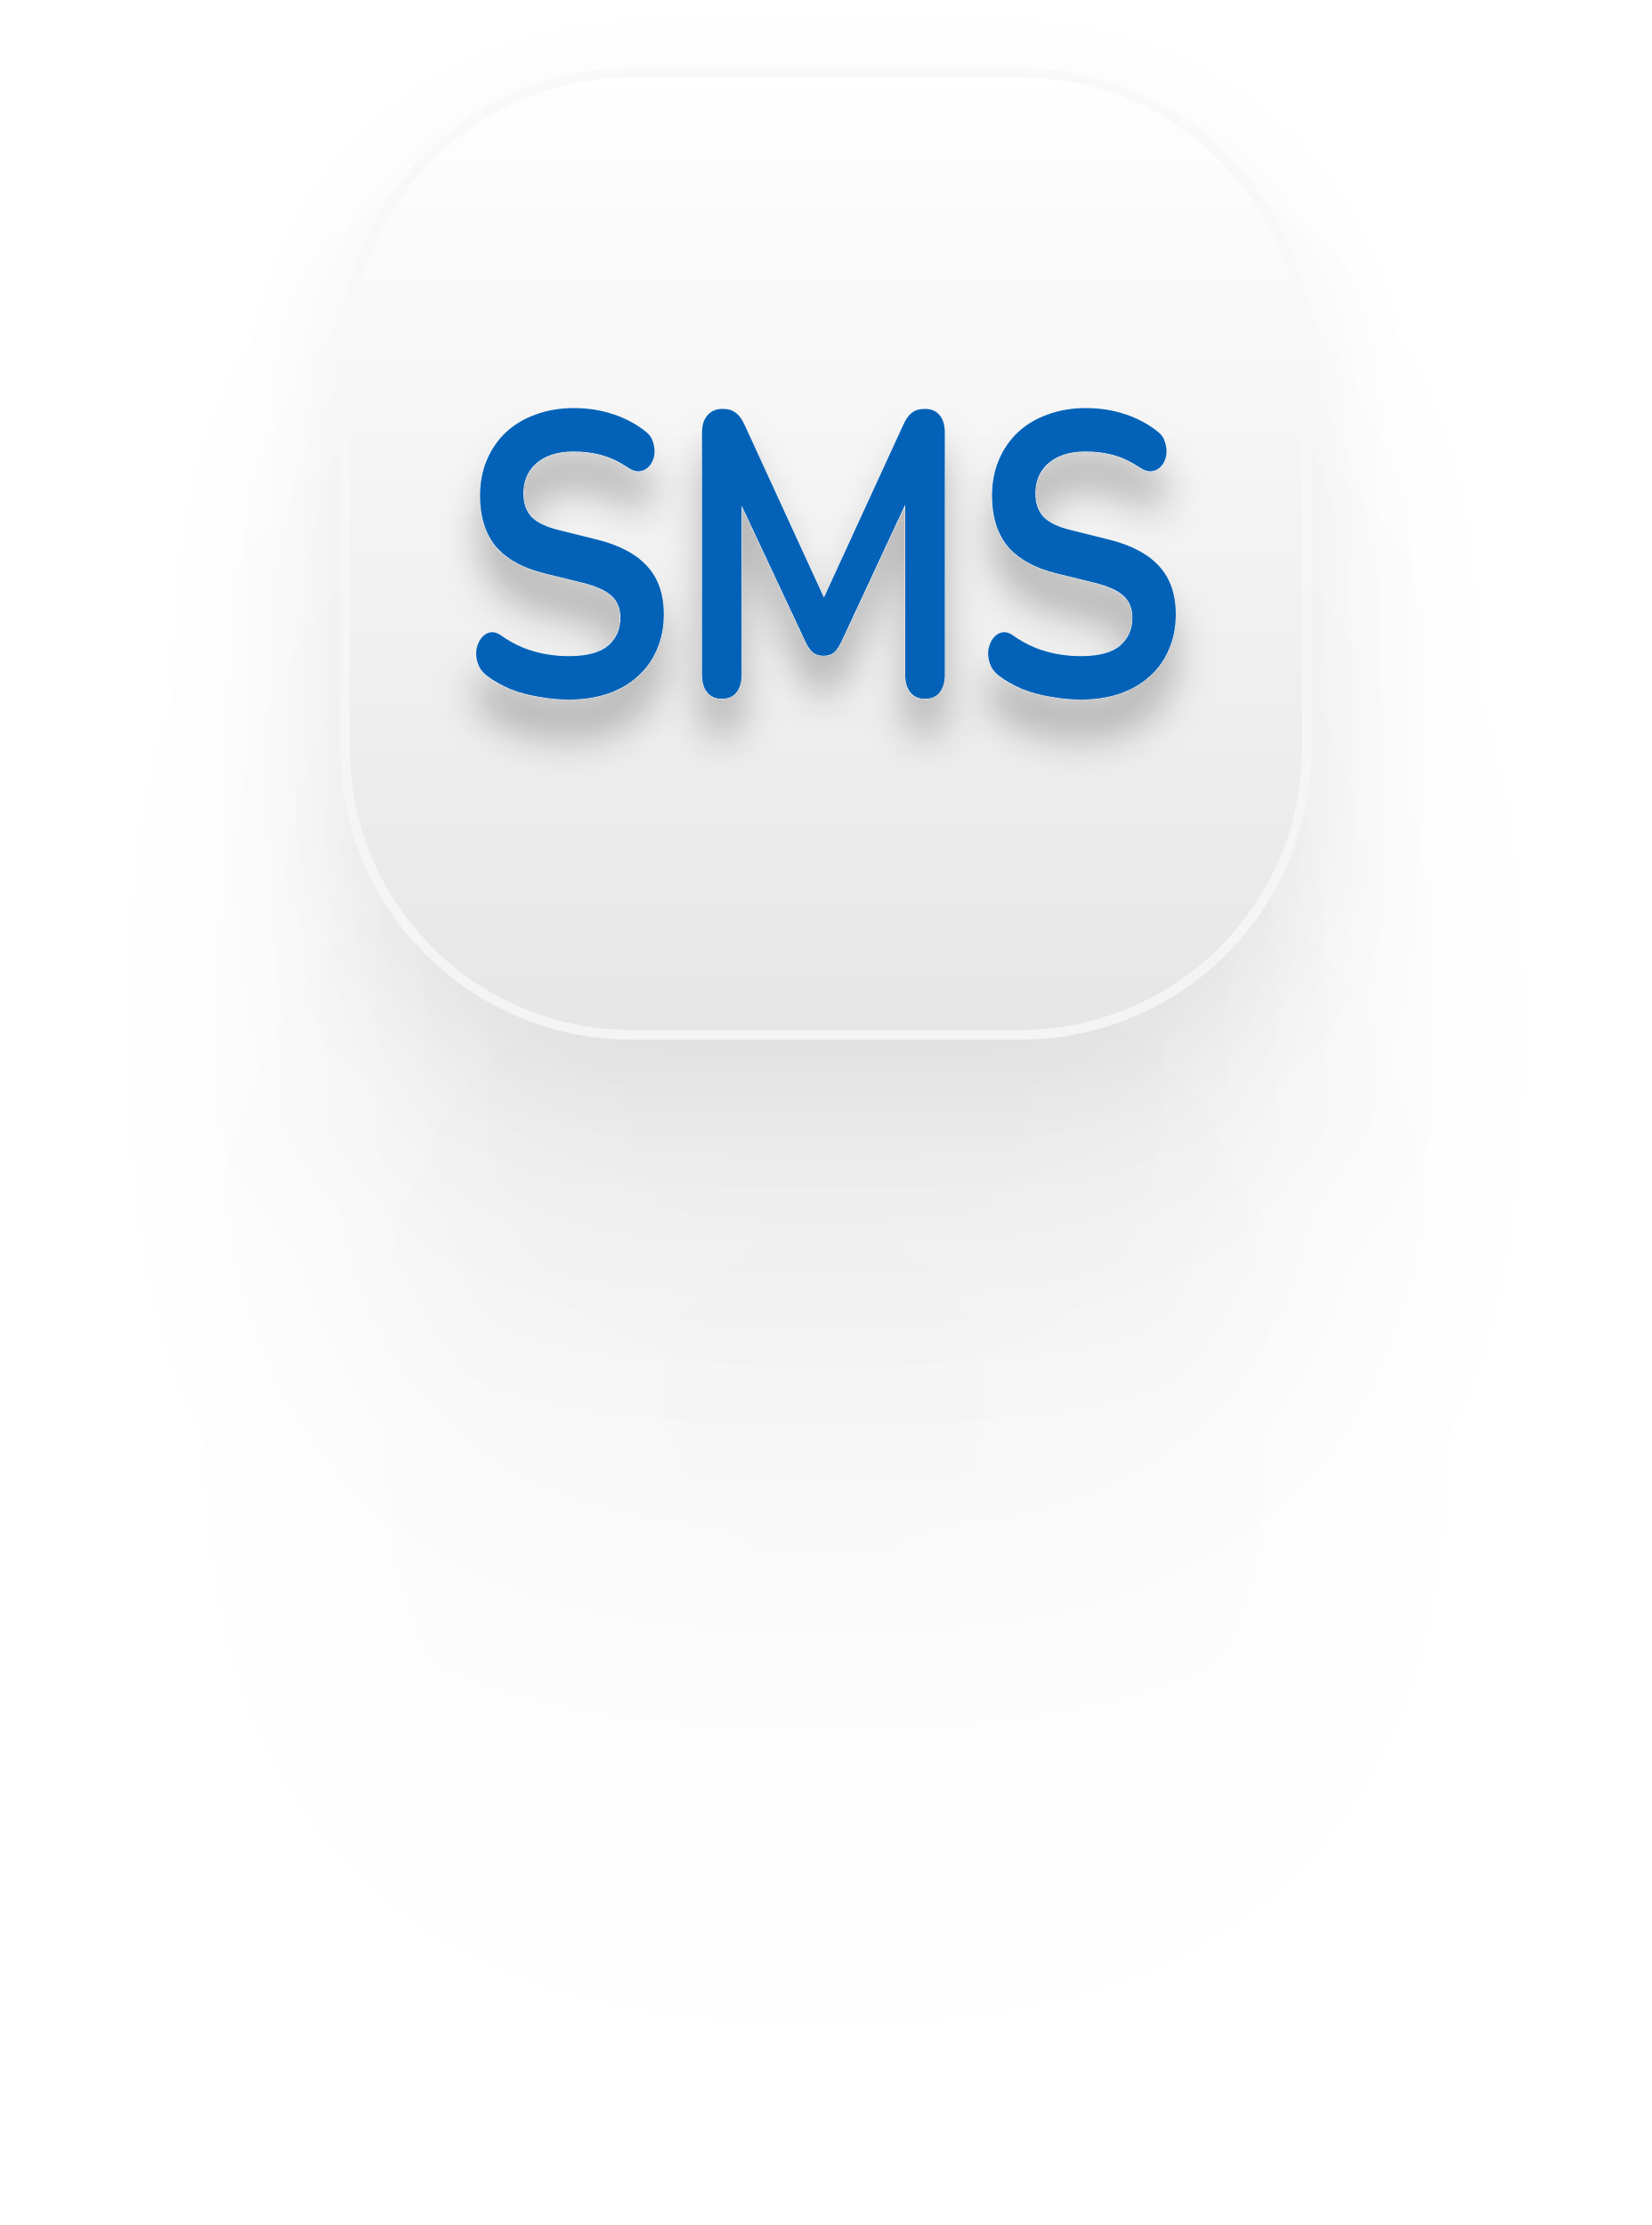
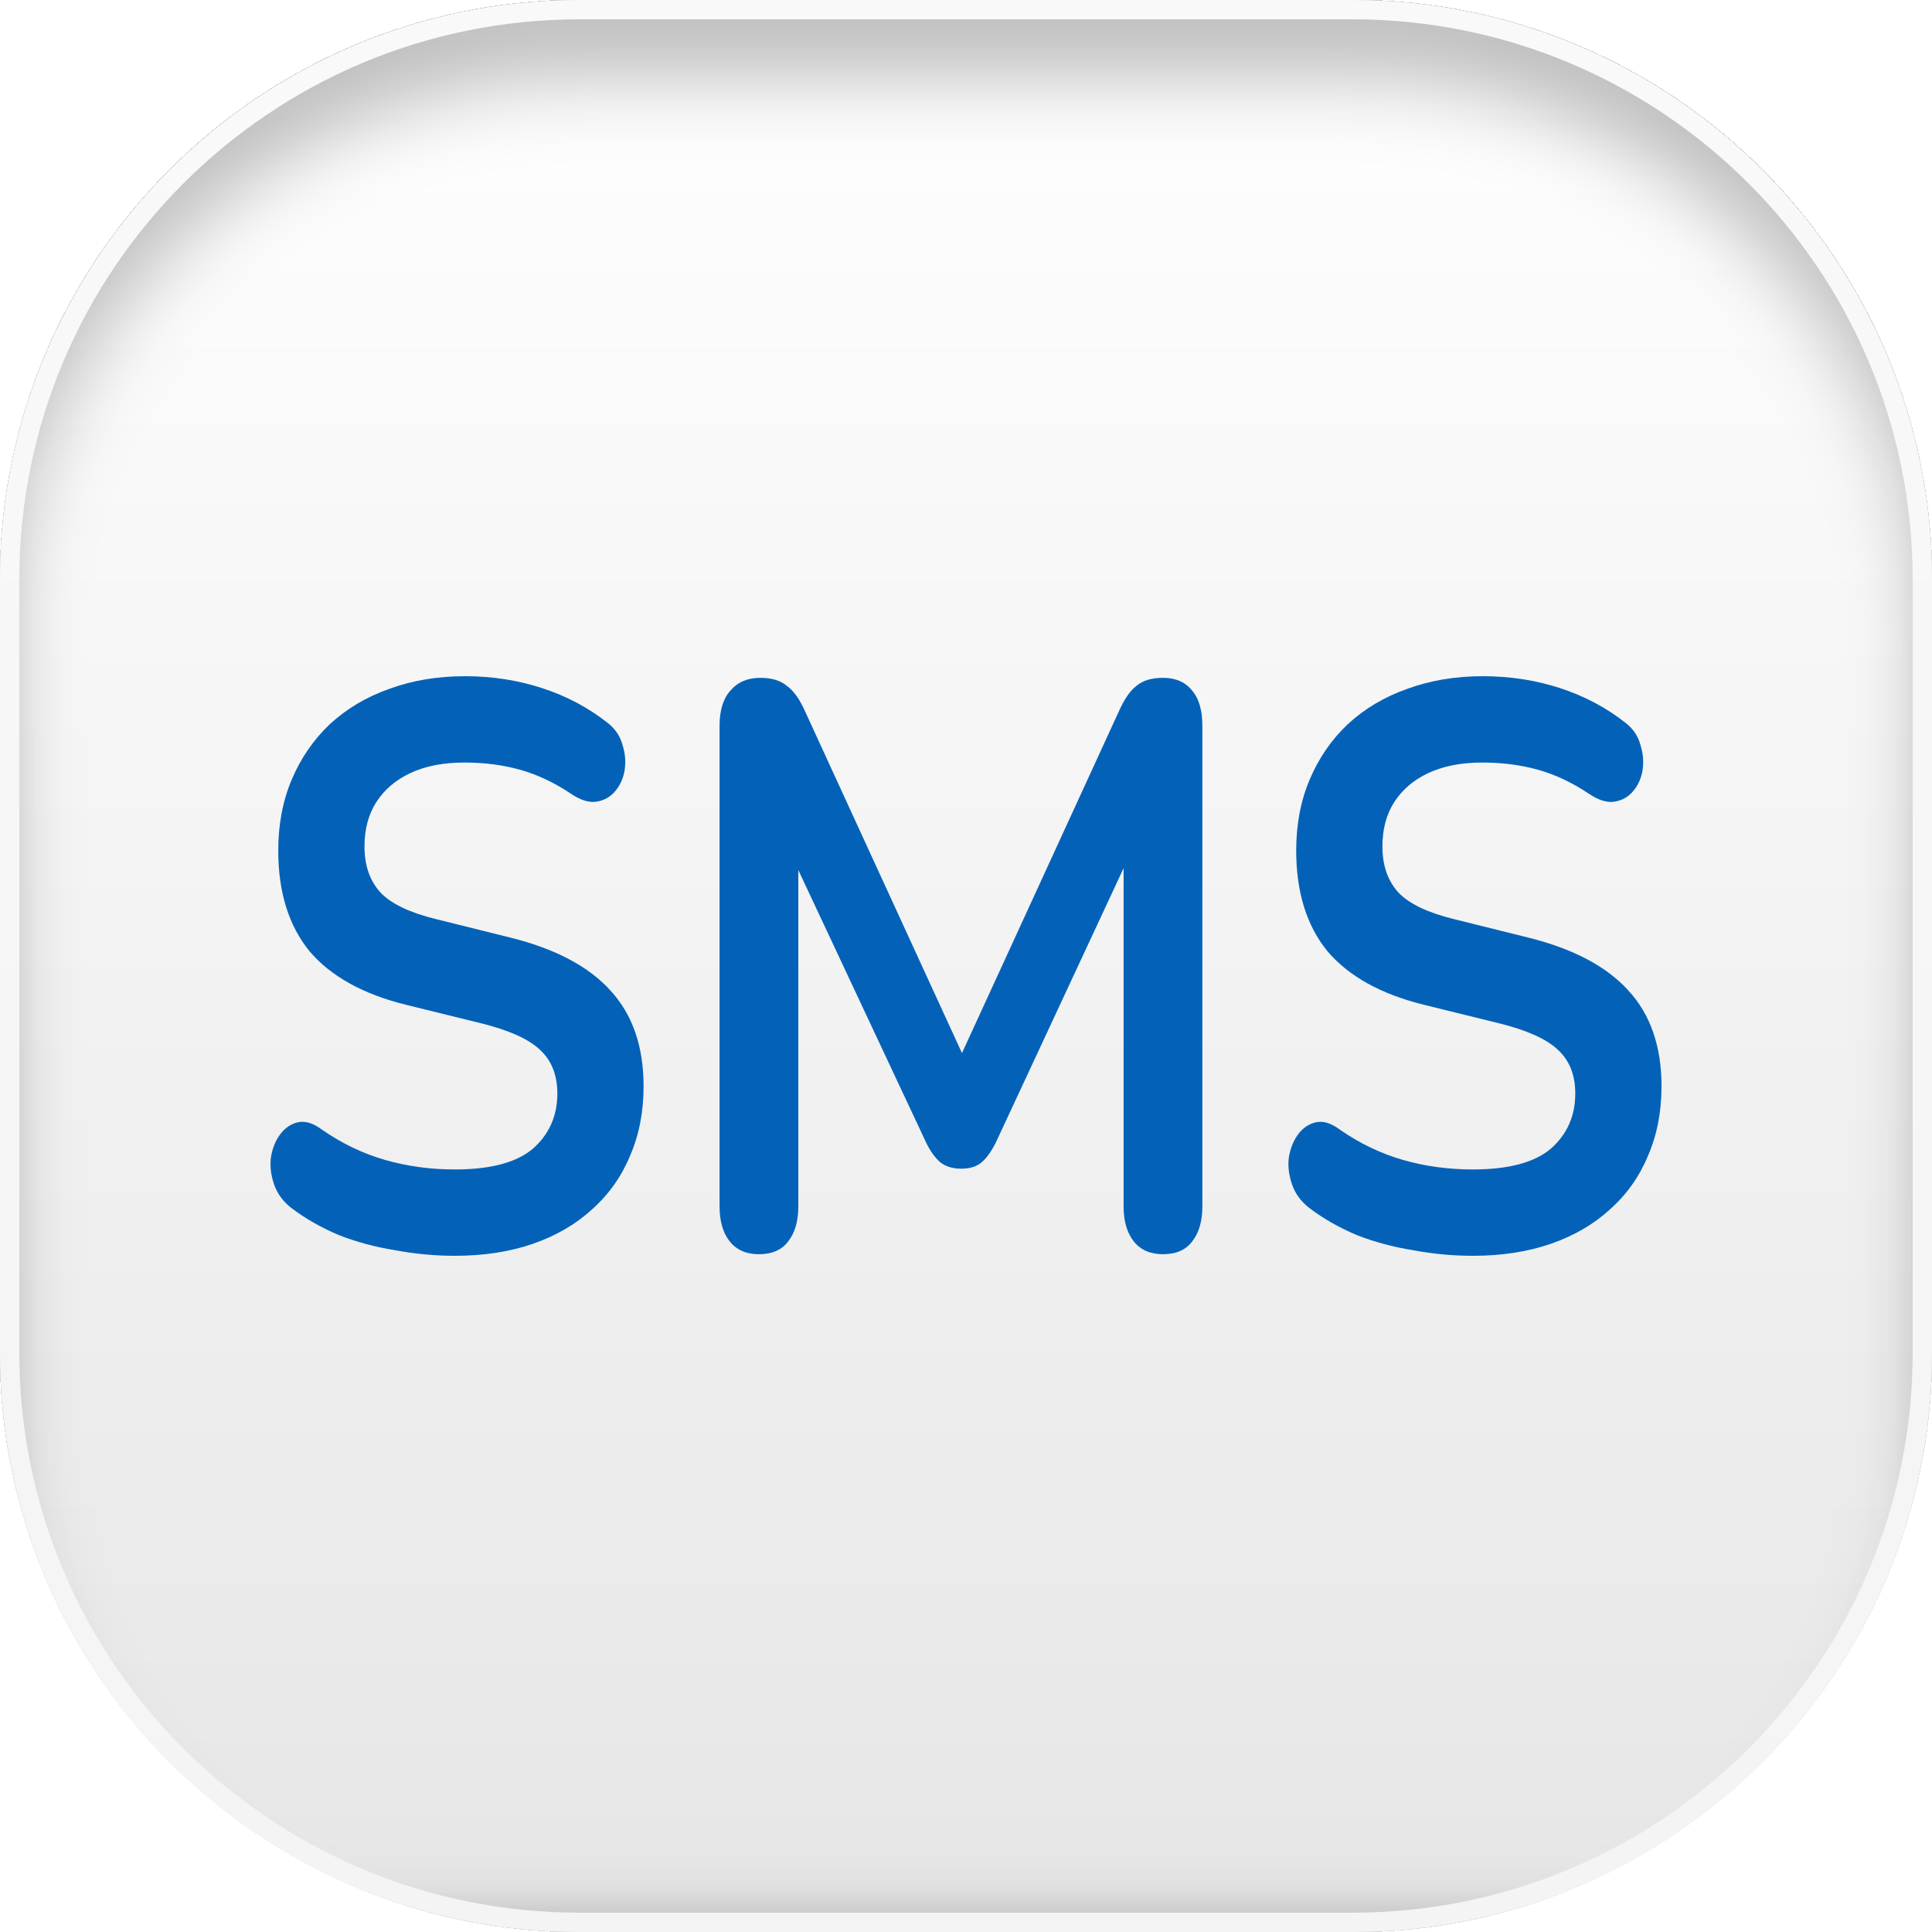
- <svg xmlns="http://www.w3.org/2000/svg" width="170" height="229" viewBox="0 0 170 229" fill="none">
-   <g filter="url(#filter0_dddd_149_3207)">
-     <rect x="35" y="7" width="100" height="100" rx="30" fill="url(#paint0_linear_149_3207)" />
-     <rect x="35.5" y="7.5" width="99" height="99" rx="29.5" stroke="url(#paint1_linear_149_3207)" />
+ <svg xmlns="http://www.w3.org/2000/svg" width="100" height="100" viewBox="0 0 100 100" fill="none">
+   <g filter="url(#filter0_i_149_3212)">
+     <rect width="100" height="100" rx="30" fill="url(#paint0_linear_149_3212)" />
  </g>
-   <g filter="url(#filter1_d_149_3207)">
-     <path d="M111.229 72C110.198 72 109.167 71.903 108.136 71.71C107.105 71.545 106.132 71.283 105.219 70.924C104.305 70.538 103.485 70.069 102.758 69.517C102.337 69.186 102.044 68.786 101.88 68.317C101.716 67.848 101.657 67.393 101.704 66.952C101.774 66.483 101.926 66.083 102.161 65.752C102.419 65.393 102.735 65.172 103.11 65.09C103.485 65.007 103.895 65.131 104.34 65.462C105.371 66.179 106.461 66.703 107.609 67.034C108.757 67.365 109.964 67.531 111.229 67.531C113.08 67.531 114.427 67.172 115.271 66.455C116.115 65.71 116.536 64.759 116.536 63.6C116.536 62.635 116.232 61.876 115.622 61.324C115.037 60.772 114.017 60.317 112.565 59.959L108.698 59.007C106.472 58.455 104.809 57.531 103.707 56.234C102.629 54.91 102.09 53.172 102.09 51.021C102.09 49.669 102.325 48.441 102.793 47.338C103.262 46.234 103.918 45.283 104.762 44.483C105.629 43.683 106.648 43.076 107.82 42.662C109.015 42.221 110.327 42 111.756 42C113.162 42 114.498 42.207 115.763 42.621C117.028 43.035 118.165 43.641 119.172 44.441C119.547 44.745 119.793 45.117 119.91 45.559C120.051 46 120.086 46.441 120.016 46.883C119.946 47.297 119.782 47.655 119.524 47.959C119.266 48.262 118.938 48.441 118.54 48.497C118.165 48.552 117.731 48.414 117.239 48.083C116.372 47.503 115.494 47.09 114.603 46.841C113.713 46.593 112.752 46.469 111.721 46.469C110.643 46.469 109.718 46.648 108.944 47.007C108.171 47.365 107.574 47.876 107.152 48.538C106.753 49.172 106.554 49.931 106.554 50.814C106.554 51.807 106.835 52.607 107.398 53.214C107.96 53.793 108.921 54.248 110.28 54.579L114.111 55.531C116.431 56.11 118.153 57.021 119.278 58.262C120.426 59.503 121 61.159 121 63.228C121 64.552 120.766 65.752 120.297 66.828C119.852 67.903 119.196 68.828 118.329 69.6C117.485 70.372 116.466 70.966 115.271 71.379C114.076 71.793 112.729 72 111.229 72Z" fill="#0362B8" />
-     <path d="M74.282 71.918C73.626 71.918 73.123 71.698 72.771 71.256C72.42 70.815 72.244 70.208 72.244 69.436V44.567C72.244 43.767 72.431 43.16 72.806 42.746C73.181 42.305 73.697 42.084 74.353 42.084C74.939 42.084 75.395 42.222 75.724 42.498C76.075 42.746 76.391 43.187 76.672 43.822L85.354 62.732H84.229L92.911 43.822C93.192 43.187 93.497 42.746 93.825 42.498C94.153 42.222 94.61 42.084 95.195 42.084C95.852 42.084 96.355 42.305 96.707 42.746C97.058 43.16 97.234 43.767 97.234 44.567V69.436C97.234 70.208 97.058 70.815 96.707 71.256C96.379 71.698 95.875 71.918 95.195 71.918C94.539 71.918 94.036 71.698 93.684 71.256C93.333 70.815 93.157 70.208 93.157 69.436V50.277H93.93L86.549 66.125C86.315 66.594 86.069 66.939 85.811 67.16C85.553 67.38 85.202 67.491 84.757 67.491C84.311 67.491 83.948 67.38 83.667 67.16C83.386 66.912 83.14 66.567 82.929 66.125L75.478 50.236H76.321V69.436C76.321 70.208 76.145 70.815 75.794 71.256C75.466 71.698 74.962 71.918 74.282 71.918Z" fill="#0362B8" />
-     <path d="M58.541 72C57.51 72 56.479 71.903 55.448 71.71C54.417 71.545 53.444 71.283 52.53 70.924C51.617 70.538 50.796 70.069 50.07 69.517C49.648 69.186 49.355 68.786 49.191 68.317C49.027 67.848 48.969 67.393 49.016 66.952C49.086 66.483 49.238 66.083 49.472 65.752C49.73 65.393 50.047 65.172 50.422 65.09C50.796 65.007 51.206 65.131 51.652 65.462C52.683 66.179 53.772 66.703 54.92 67.034C56.069 67.365 57.275 67.531 58.541 67.531C60.392 67.531 61.739 67.172 62.583 66.455C63.426 65.71 63.848 64.759 63.848 63.6C63.848 62.635 63.543 61.876 62.934 61.324C62.348 60.772 61.329 60.317 59.876 59.959L56.01 59.007C53.784 58.455 52.12 57.531 51.019 56.234C49.941 54.91 49.402 53.172 49.402 51.021C49.402 49.669 49.637 48.441 50.105 47.338C50.574 46.234 51.23 45.283 52.074 44.483C52.941 43.683 53.96 43.076 55.131 42.662C56.326 42.221 57.639 42 59.068 42C60.474 42 61.809 42.207 63.075 42.621C64.34 43.035 65.477 43.641 66.484 44.441C66.859 44.745 67.105 45.117 67.222 45.559C67.363 46 67.398 46.441 67.328 46.883C67.257 47.297 67.093 47.655 66.836 47.959C66.578 48.262 66.25 48.441 65.852 48.497C65.477 48.552 65.043 48.414 64.551 48.083C63.684 47.503 62.805 47.09 61.915 46.841C61.025 46.593 60.064 46.469 59.033 46.469C57.955 46.469 57.029 46.648 56.256 47.007C55.483 47.365 54.885 47.876 54.464 48.538C54.065 49.172 53.866 49.931 53.866 50.814C53.866 51.807 54.147 52.607 54.71 53.214C55.272 53.793 56.233 54.248 57.592 54.579L61.423 55.531C63.743 56.11 65.465 57.021 66.59 58.262C67.738 59.503 68.312 61.159 68.312 63.228C68.312 64.552 68.078 65.752 67.609 66.828C67.164 67.903 66.508 68.828 65.641 69.6C64.797 70.372 63.778 70.966 62.583 71.379C61.388 71.793 60.04 72 58.541 72Z" fill="#0362B8" />
-   </g>
+   <rect x="0.5" y="0.5" width="99" height="99" rx="29.5" stroke="url(#paint1_linear_149_3212)" />
+   <path d="M76.229 65C75.198 65 74.167 64.903 73.136 64.71C72.105 64.545 71.132 64.283 70.219 63.924C69.305 63.538 68.485 63.069 67.758 62.517C67.337 62.186 67.044 61.786 66.88 61.317C66.716 60.848 66.657 60.393 66.704 59.952C66.774 59.483 66.927 59.083 67.161 58.752C67.418 58.393 67.735 58.172 68.11 58.09C68.485 58.007 68.895 58.131 69.34 58.462C70.371 59.179 71.46 59.703 72.609 60.035C73.757 60.365 74.964 60.531 76.229 60.531C78.08 60.531 79.427 60.172 80.271 59.455C81.115 58.71 81.536 57.759 81.536 56.6C81.536 55.635 81.232 54.876 80.622 54.324C80.037 53.772 79.017 53.317 77.565 52.959L73.698 52.007C71.472 51.455 69.809 50.531 68.707 49.234C67.629 47.91 67.091 46.172 67.091 44.021C67.091 42.669 67.325 41.441 67.793 40.338C68.262 39.234 68.918 38.283 69.762 37.483C70.629 36.683 71.648 36.076 72.82 35.662C74.015 35.221 75.327 35 76.756 35C78.162 35 79.498 35.207 80.763 35.621C82.028 36.035 83.165 36.641 84.172 37.441C84.547 37.745 84.793 38.117 84.91 38.559C85.051 39 85.086 39.441 85.016 39.883C84.946 40.297 84.782 40.655 84.524 40.959C84.266 41.262 83.938 41.441 83.54 41.497C83.165 41.552 82.731 41.414 82.239 41.083C81.372 40.503 80.494 40.09 79.603 39.841C78.713 39.593 77.752 39.469 76.721 39.469C75.643 39.469 74.718 39.648 73.944 40.007C73.171 40.365 72.574 40.876 72.152 41.538C71.753 42.172 71.554 42.931 71.554 43.814C71.554 44.807 71.835 45.607 72.398 46.214C72.96 46.793 73.921 47.248 75.28 47.579L79.111 48.531C81.431 49.11 83.153 50.021 84.278 51.262C85.426 52.503 86 54.159 86 56.228C86 57.552 85.766 58.752 85.297 59.828C84.852 60.903 84.196 61.828 83.329 62.6C82.485 63.372 81.466 63.965 80.271 64.379C79.076 64.793 77.729 65 76.229 65Z" fill="#0362B8" />
+   <path d="M39.282 64.918C38.626 64.918 38.123 64.698 37.771 64.256C37.42 63.815 37.244 63.208 37.244 62.436V37.567C37.244 36.767 37.431 36.16 37.806 35.746C38.181 35.305 38.697 35.084 39.353 35.084C39.939 35.084 40.395 35.222 40.724 35.498C41.075 35.746 41.391 36.187 41.672 36.822L50.354 55.732H49.229L57.911 36.822C58.192 36.187 58.497 35.746 58.825 35.498C59.153 35.222 59.61 35.084 60.196 35.084C60.852 35.084 61.355 35.305 61.707 35.746C62.058 36.16 62.234 36.767 62.234 37.567V62.436C62.234 63.208 62.058 63.815 61.707 64.256C61.379 64.698 60.875 64.918 60.196 64.918C59.539 64.918 59.036 64.698 58.684 64.256C58.333 63.815 58.157 63.208 58.157 62.436V43.277H58.93L51.549 59.125C51.315 59.594 51.069 59.939 50.811 60.16C50.553 60.38 50.202 60.491 49.757 60.491C49.311 60.491 48.948 60.38 48.667 60.16C48.386 59.912 48.14 59.567 47.929 59.125L40.477 43.236H41.321V62.436C41.321 63.208 41.145 63.815 40.794 64.256C40.466 64.698 39.962 64.918 39.282 64.918Z" fill="#0362B8" />
+   <path d="M23.541 65C22.51 65 21.479 64.903 20.448 64.71C19.417 64.545 18.444 64.283 17.53 63.924C16.617 63.538 15.796 63.069 15.07 62.517C14.648 62.186 14.355 61.786 14.191 61.317C14.027 60.848 13.969 60.393 14.016 59.952C14.086 59.483 14.238 59.083 14.473 58.752C14.73 58.393 15.047 58.172 15.421 58.09C15.796 58.007 16.206 58.131 16.652 58.462C17.683 59.179 18.772 59.703 19.921 60.035C21.069 60.365 22.275 60.531 23.541 60.531C25.392 60.531 26.739 60.172 27.583 59.455C28.426 58.71 28.848 57.759 28.848 56.6C28.848 55.635 28.543 54.876 27.934 54.324C27.348 53.772 26.329 53.317 24.876 52.959L21.01 52.007C18.784 51.455 17.12 50.531 16.019 49.234C14.941 47.91 14.402 46.172 14.402 44.021C14.402 42.669 14.637 41.441 15.105 40.338C15.574 39.234 16.23 38.283 17.073 37.483C17.941 36.683 18.96 36.076 20.131 35.662C21.326 35.221 22.639 35 24.068 35C25.474 35 26.809 35.207 28.075 35.621C29.34 36.035 30.477 36.641 31.484 37.441C31.859 37.745 32.105 38.117 32.222 38.559C32.363 39 32.398 39.441 32.328 39.883C32.257 40.297 32.093 40.655 31.836 40.959C31.578 41.262 31.25 41.441 30.852 41.497C30.477 41.552 30.043 41.414 29.551 41.083C28.684 40.503 27.805 40.09 26.915 39.841C26.024 39.593 25.064 39.469 24.033 39.469C22.955 39.469 22.029 39.648 21.256 40.007C20.483 40.365 19.885 40.876 19.464 41.538C19.065 42.172 18.866 42.931 18.866 43.814C18.866 44.807 19.147 45.607 19.71 46.214C20.272 46.793 21.233 47.248 22.592 47.579L26.423 48.531C28.743 49.11 30.465 50.021 31.59 51.262C32.738 52.503 33.312 54.159 33.312 56.228C33.312 57.552 33.078 58.752 32.609 59.828C32.164 60.903 31.508 61.828 30.641 62.6C29.797 63.372 28.778 63.965 27.583 64.379C26.388 64.793 25.04 65 23.541 65Z" fill="#0362B8" />
  <defs>
-     <filter id="filter0_dddd_149_3207" x="0" y="0" width="170" height="229" filterUnits="userSpaceOnUse" color-interpolation-filters="sRGB">
+     <filter id="filter0_i_149_3212" x="0" y="0" width="100" height="104" filterUnits="userSpaceOnUse" color-interpolation-filters="sRGB">
      <feFlood flood-opacity="0" result="BackgroundImageFix" />
-       <feColorMatrix in="SourceAlpha" type="matrix" values="0 0 0 0 0 0 0 0 0 0 0 0 0 0 0 0 0 0 127 0" result="hardAlpha" />
-       <feOffset dy="5" />
-       <feGaussianBlur stdDeviation="6" />
-       <feColorMatrix type="matrix" values="0 0 0 0 0 0 0 0 0 0 0 0 0 0 0 0 0 0 0.05 0" />
-       <feBlend mode="normal" in2="BackgroundImageFix" result="effect1_dropShadow_149_3207" />
-       <feColorMatrix in="SourceAlpha" type="matrix" values="0 0 0 0 0 0 0 0 0 0 0 0 0 0 0 0 0 0 127 0" result="hardAlpha" />
-       <feOffset dy="22" />
-       <feGaussianBlur stdDeviation="11" />
-       <feColorMatrix type="matrix" values="0 0 0 0 0 0 0 0 0 0 0 0 0 0 0 0 0 0 0.04 0" />
-       <feBlend mode="normal" in2="effect1_dropShadow_149_3207" result="effect2_dropShadow_149_3207" />
-       <feColorMatrix in="SourceAlpha" type="matrix" values="0 0 0 0 0 0 0 0 0 0 0 0 0 0 0 0 0 0 127 0" result="hardAlpha" />
-       <feOffset dy="49" />
-       <feGaussianBlur stdDeviation="15" />
-       <feColorMatrix type="matrix" values="0 0 0 0 0 0 0 0 0 0 0 0 0 0 0 0 0 0 0.03 0" />
-       <feBlend mode="normal" in2="effect2_dropShadow_149_3207" result="effect3_dropShadow_149_3207" />
-       <feColorMatrix in="SourceAlpha" type="matrix" values="0 0 0 0 0 0 0 0 0 0 0 0 0 0 0 0 0 0 127 0" result="hardAlpha" />
-       <feOffset dy="87" />
-       <feGaussianBlur stdDeviation="17.5" />
-       <feColorMatrix type="matrix" values="0 0 0 0 0 0 0 0 0 0 0 0 0 0 0 0 0 0 0.01 0" />
-       <feBlend mode="normal" in2="effect3_dropShadow_149_3207" result="effect4_dropShadow_149_3207" />
-       <feBlend mode="normal" in="SourceGraphic" in2="effect4_dropShadow_149_3207" result="shape" />
-     </filter>
-     <filter id="filter1_d_149_3207" x="45" y="42" width="80" height="38" filterUnits="userSpaceOnUse" color-interpolation-filters="sRGB">
-       <feFlood flood-opacity="0" result="BackgroundImageFix" />
+       <feBlend mode="normal" in="SourceGraphic" in2="BackgroundImageFix" result="shape" />
      <feColorMatrix in="SourceAlpha" type="matrix" values="0 0 0 0 0 0 0 0 0 0 0 0 0 0 0 0 0 0 127 0" result="hardAlpha" />
      <feOffset dy="4" />
      <feGaussianBlur stdDeviation="2" />
-       <feComposite in2="hardAlpha" operator="out" />
+       <feComposite in2="hardAlpha" operator="arithmetic" k2="-1" k3="1" />
      <feColorMatrix type="matrix" values="0 0 0 0 0 0 0 0 0 0 0 0 0 0 0 0 0 0 0.25 0" />
-       <feBlend mode="normal" in2="BackgroundImageFix" result="effect1_dropShadow_149_3207" />
-       <feBlend mode="normal" in="SourceGraphic" in2="effect1_dropShadow_149_3207" result="shape" />
+       <feBlend mode="normal" in2="shape" result="effect1_innerShadow_149_3212" />
    </filter>
-     <linearGradient id="paint0_linear_149_3207" x1="85" y1="7" x2="85" y2="107" gradientUnits="userSpaceOnUse">
+     <linearGradient id="paint0_linear_149_3212" x1="50" y1="0" x2="50" y2="100" gradientUnits="userSpaceOnUse">
      <stop stop-color="white" />
      <stop offset="1" stop-color="#E6E6E6" />
    </linearGradient>
-     <linearGradient id="paint1_linear_149_3207" x1="85" y1="7" x2="85" y2="107" gradientUnits="userSpaceOnUse">
+     <linearGradient id="paint1_linear_149_3212" x1="50" y1="0" x2="50" y2="100" gradientUnits="userSpaceOnUse">
      <stop stop-color="#F9F9F9" />
      <stop offset="1" stop-color="#F4F4F4" />
    </linearGradient>
  </defs>
</svg>
